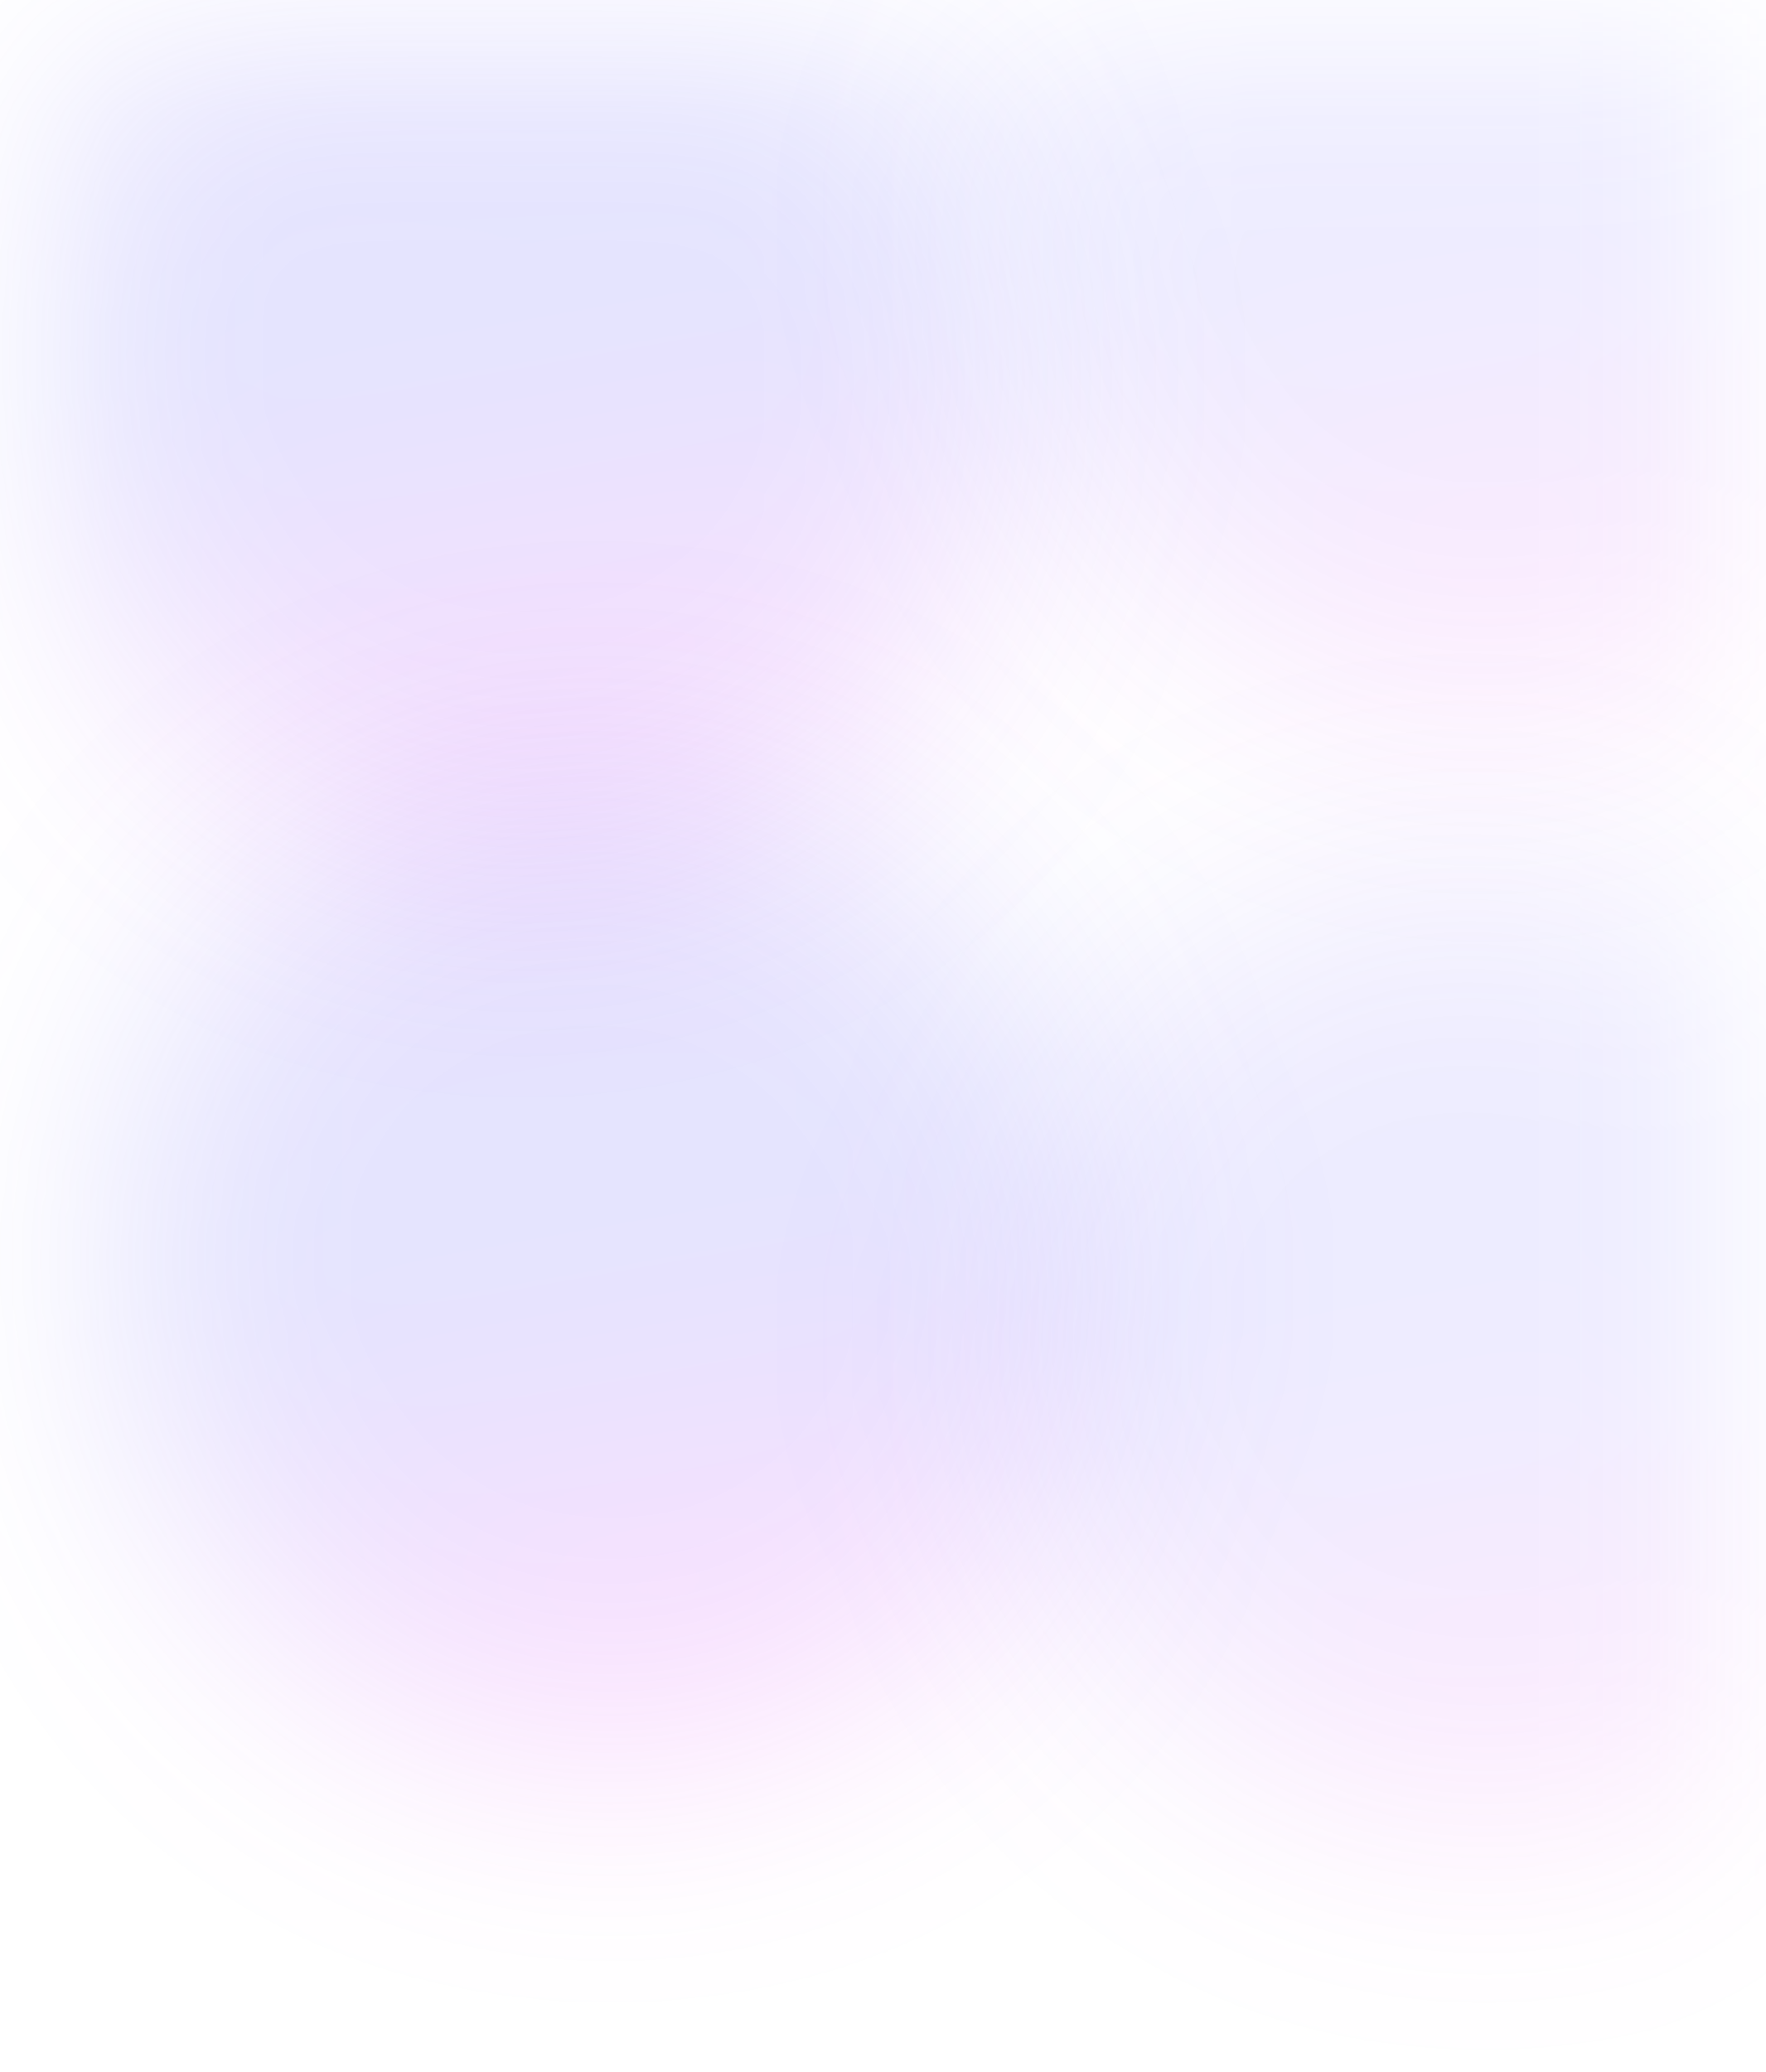
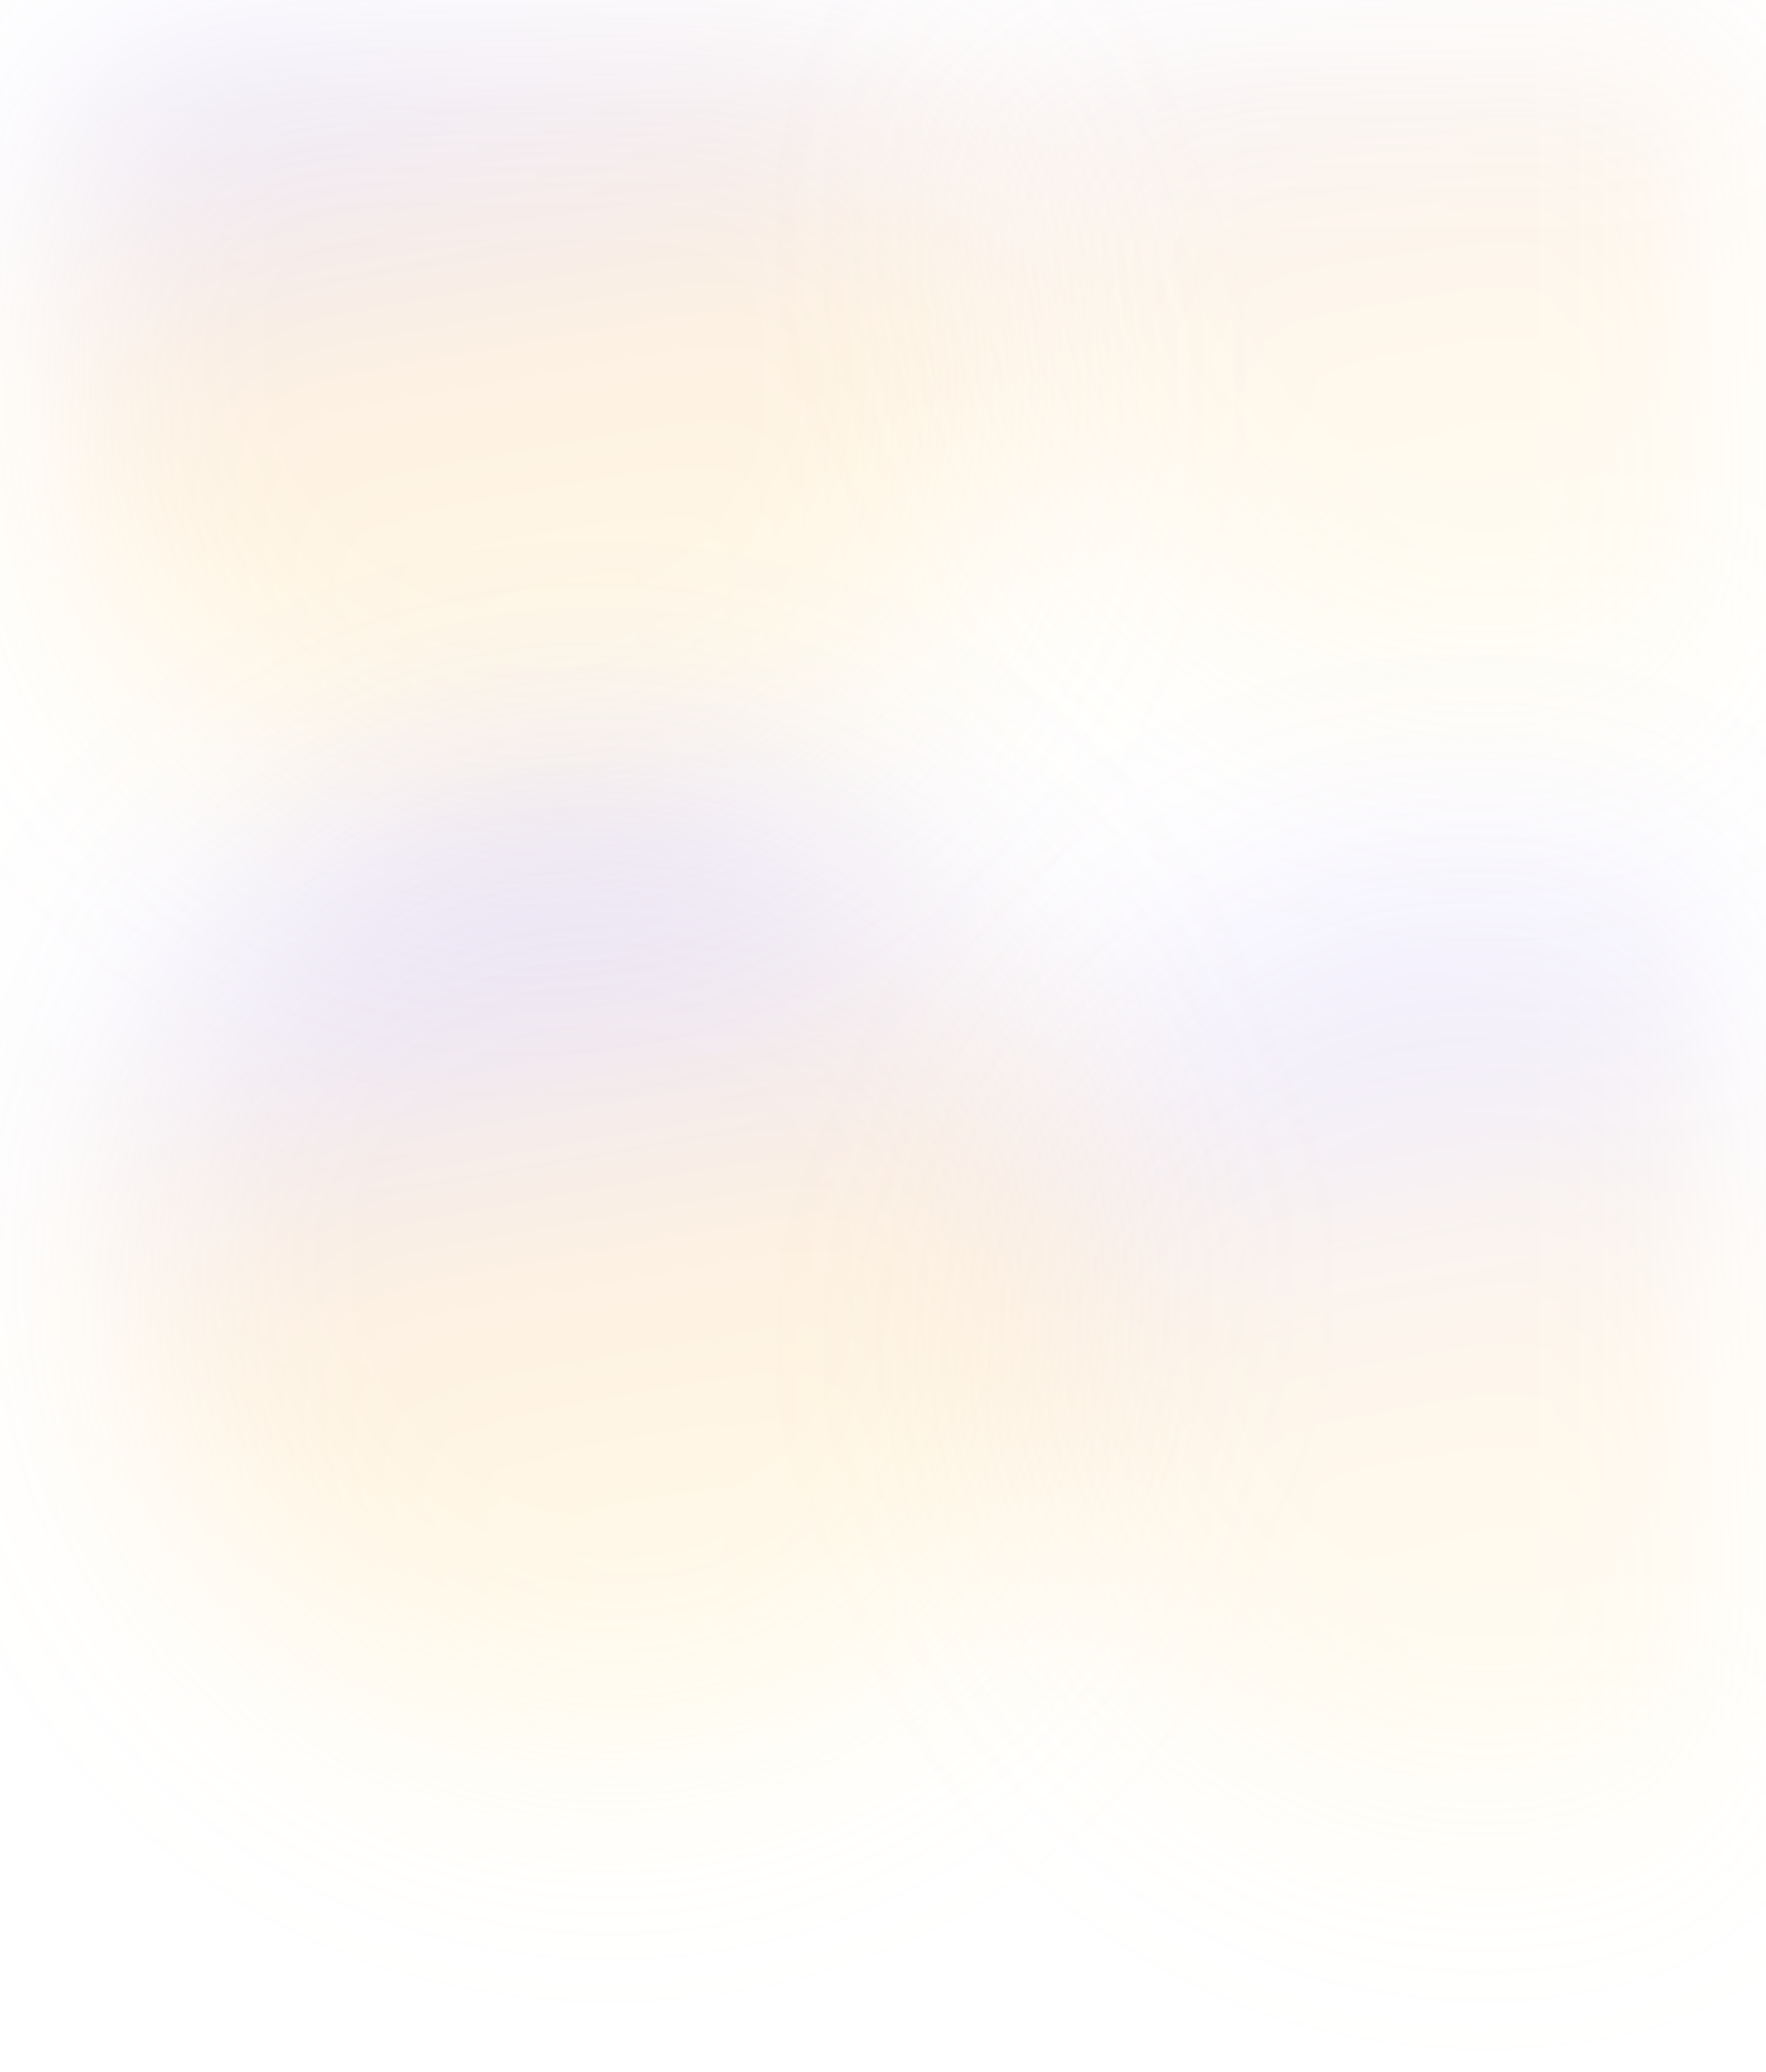
<svg xmlns="http://www.w3.org/2000/svg" width="1920" height="2253" viewBox="0 0 1920 2253" fill="none">
  <g filter="url(#filter0_f_24_15535)">
    <rect width="1094.02" height="1057.4" rx="528.698" transform="matrix(-0.559862 -0.828586 -0.825307 0.564684 1301.18 553.493)" fill="url(#paint0_linear_24_15535)" fill-opacity="0.16" />
  </g>
  <g filter="url(#filter1_f_24_15535)">
    <rect width="1094.02" height="1057.4" rx="528.698" transform="matrix(-0.559862 -0.828586 -0.825307 0.564684 1397.18 1537.49)" fill="url(#paint1_linear_24_15535)" fill-opacity="0.16" />
  </g>
  <g filter="url(#filter2_f_24_15535)">
    <rect width="1051.89" height="1016.68" rx="508.338" transform="matrix(-0.559862 -0.828586 -0.825307 0.564684 2318.98 1618.58)" fill="url(#paint2_linear_24_15535)" fill-opacity="0.11" />
  </g>
  <g filter="url(#filter3_f_24_15535)">
    <rect width="1051.89" height="1016.68" rx="508.338" transform="matrix(-0.559862 -0.828586 -0.825307 0.564684 2318.98 413.583)" fill="url(#paint3_linear_24_15535)" fill-opacity="0.11" />
  </g>
  <defs>
    <filter id="filter0_f_24_15535" x="-236.979" y="-404.562" width="1591.14" height="1606.71" filterUnits="userSpaceOnUse" color-interpolation-filters="sRGB">
      <feFlood flood-opacity="0" result="BackgroundImageFix" />
      <feBlend mode="normal" in="SourceGraphic" in2="BackgroundImageFix" result="shape" />
      <feGaussianBlur stdDeviation="129" result="effect1_foregroundBlur_24_15535" />
    </filter>
    <filter id="filter1_f_24_15535" x="-140.979" y="579.438" width="1591.14" height="1606.71" filterUnits="userSpaceOnUse" color-interpolation-filters="sRGB">
      <feFlood flood-opacity="0" result="BackgroundImageFix" />
      <feBlend mode="normal" in="SourceGraphic" in2="BackgroundImageFix" result="shape" />
      <feGaussianBlur stdDeviation="129" result="effect1_foregroundBlur_24_15535" />
    </filter>
    <filter id="filter2_f_24_15535" x="830.125" y="687.488" width="1549.73" height="1564.71" filterUnits="userSpaceOnUse" color-interpolation-filters="sRGB">
      <feFlood flood-opacity="0" result="BackgroundImageFix" />
      <feBlend mode="normal" in="SourceGraphic" in2="BackgroundImageFix" result="shape" />
      <feGaussianBlur stdDeviation="129" result="effect1_foregroundBlur_24_15535" />
    </filter>
    <filter id="filter3_f_24_15535" x="830.125" y="-517.512" width="1549.73" height="1564.71" filterUnits="userSpaceOnUse" color-interpolation-filters="sRGB">
      <feFlood flood-opacity="0" result="BackgroundImageFix" />
      <feBlend mode="normal" in="SourceGraphic" in2="BackgroundImageFix" result="shape" />
      <feGaussianBlur stdDeviation="129" result="effect1_foregroundBlur_24_15535" />
    </filter>
    <linearGradient id="paint0_linear_24_15535" x1="1.12408e-05" y1="528.698" x2="1749.6" y2="-258.619" gradientUnits="userSpaceOnUse">
-       <stop stop-color="#F539F8" />
-       <stop offset="0.27" stop-color="#5356FB" />
+       <stop stop-color="#ffee99" />
+       <stop offset="0.27" stop-color="#FFAB33" />
      <stop offset="0.472" stop-color="#6753FB" />
      <stop offset="0.807" stop-color="#C156C2" />
      <stop offset="1" stop-color="#374557" />
    </linearGradient>
    <linearGradient id="paint1_linear_24_15535" x1="1.12408e-05" y1="528.698" x2="1749.6" y2="-258.619" gradientUnits="userSpaceOnUse">
-       <stop stop-color="#F539F8" />
-       <stop offset="0.27" stop-color="#5356FB" />
+       <stop stop-color="#ffee99" />
+       <stop offset="0.27" stop-color="#FFAB33" />
      <stop offset="0.472" stop-color="#6753FB" />
      <stop offset="0.807" stop-color="#C156C2" />
      <stop offset="1" stop-color="#374557" />
    </linearGradient>
    <linearGradient id="paint2_linear_24_15535" x1="1.08079e-05" y1="508.338" x2="1682.23" y2="-248.659" gradientUnits="userSpaceOnUse">
-       <stop stop-color="#F539F8" />
-       <stop offset="0.27" stop-color="#5356FB" />
+       <stop stop-color="#ffee99" />
+       <stop offset="0.27" stop-color="#FFAB33" />
      <stop offset="0.472" stop-color="#6753FB" />
      <stop offset="0.807" stop-color="#C156C2" />
      <stop offset="1" stop-color="#374557" />
    </linearGradient>
    <linearGradient id="paint3_linear_24_15535" x1="1.08079e-05" y1="508.338" x2="1682.23" y2="-248.659" gradientUnits="userSpaceOnUse">
-       <stop stop-color="#F539F8" />
-       <stop offset="0.27" stop-color="#5356FB" />
+       <stop stop-color="#ffee99" />
+       <stop offset="0.27" stop-color="#FFAB33" />
      <stop offset="0.472" stop-color="#6753FB" />
      <stop offset="0.807" stop-color="#C156C2" />
      <stop offset="1" stop-color="#374557" />
    </linearGradient>
  </defs>
</svg>
